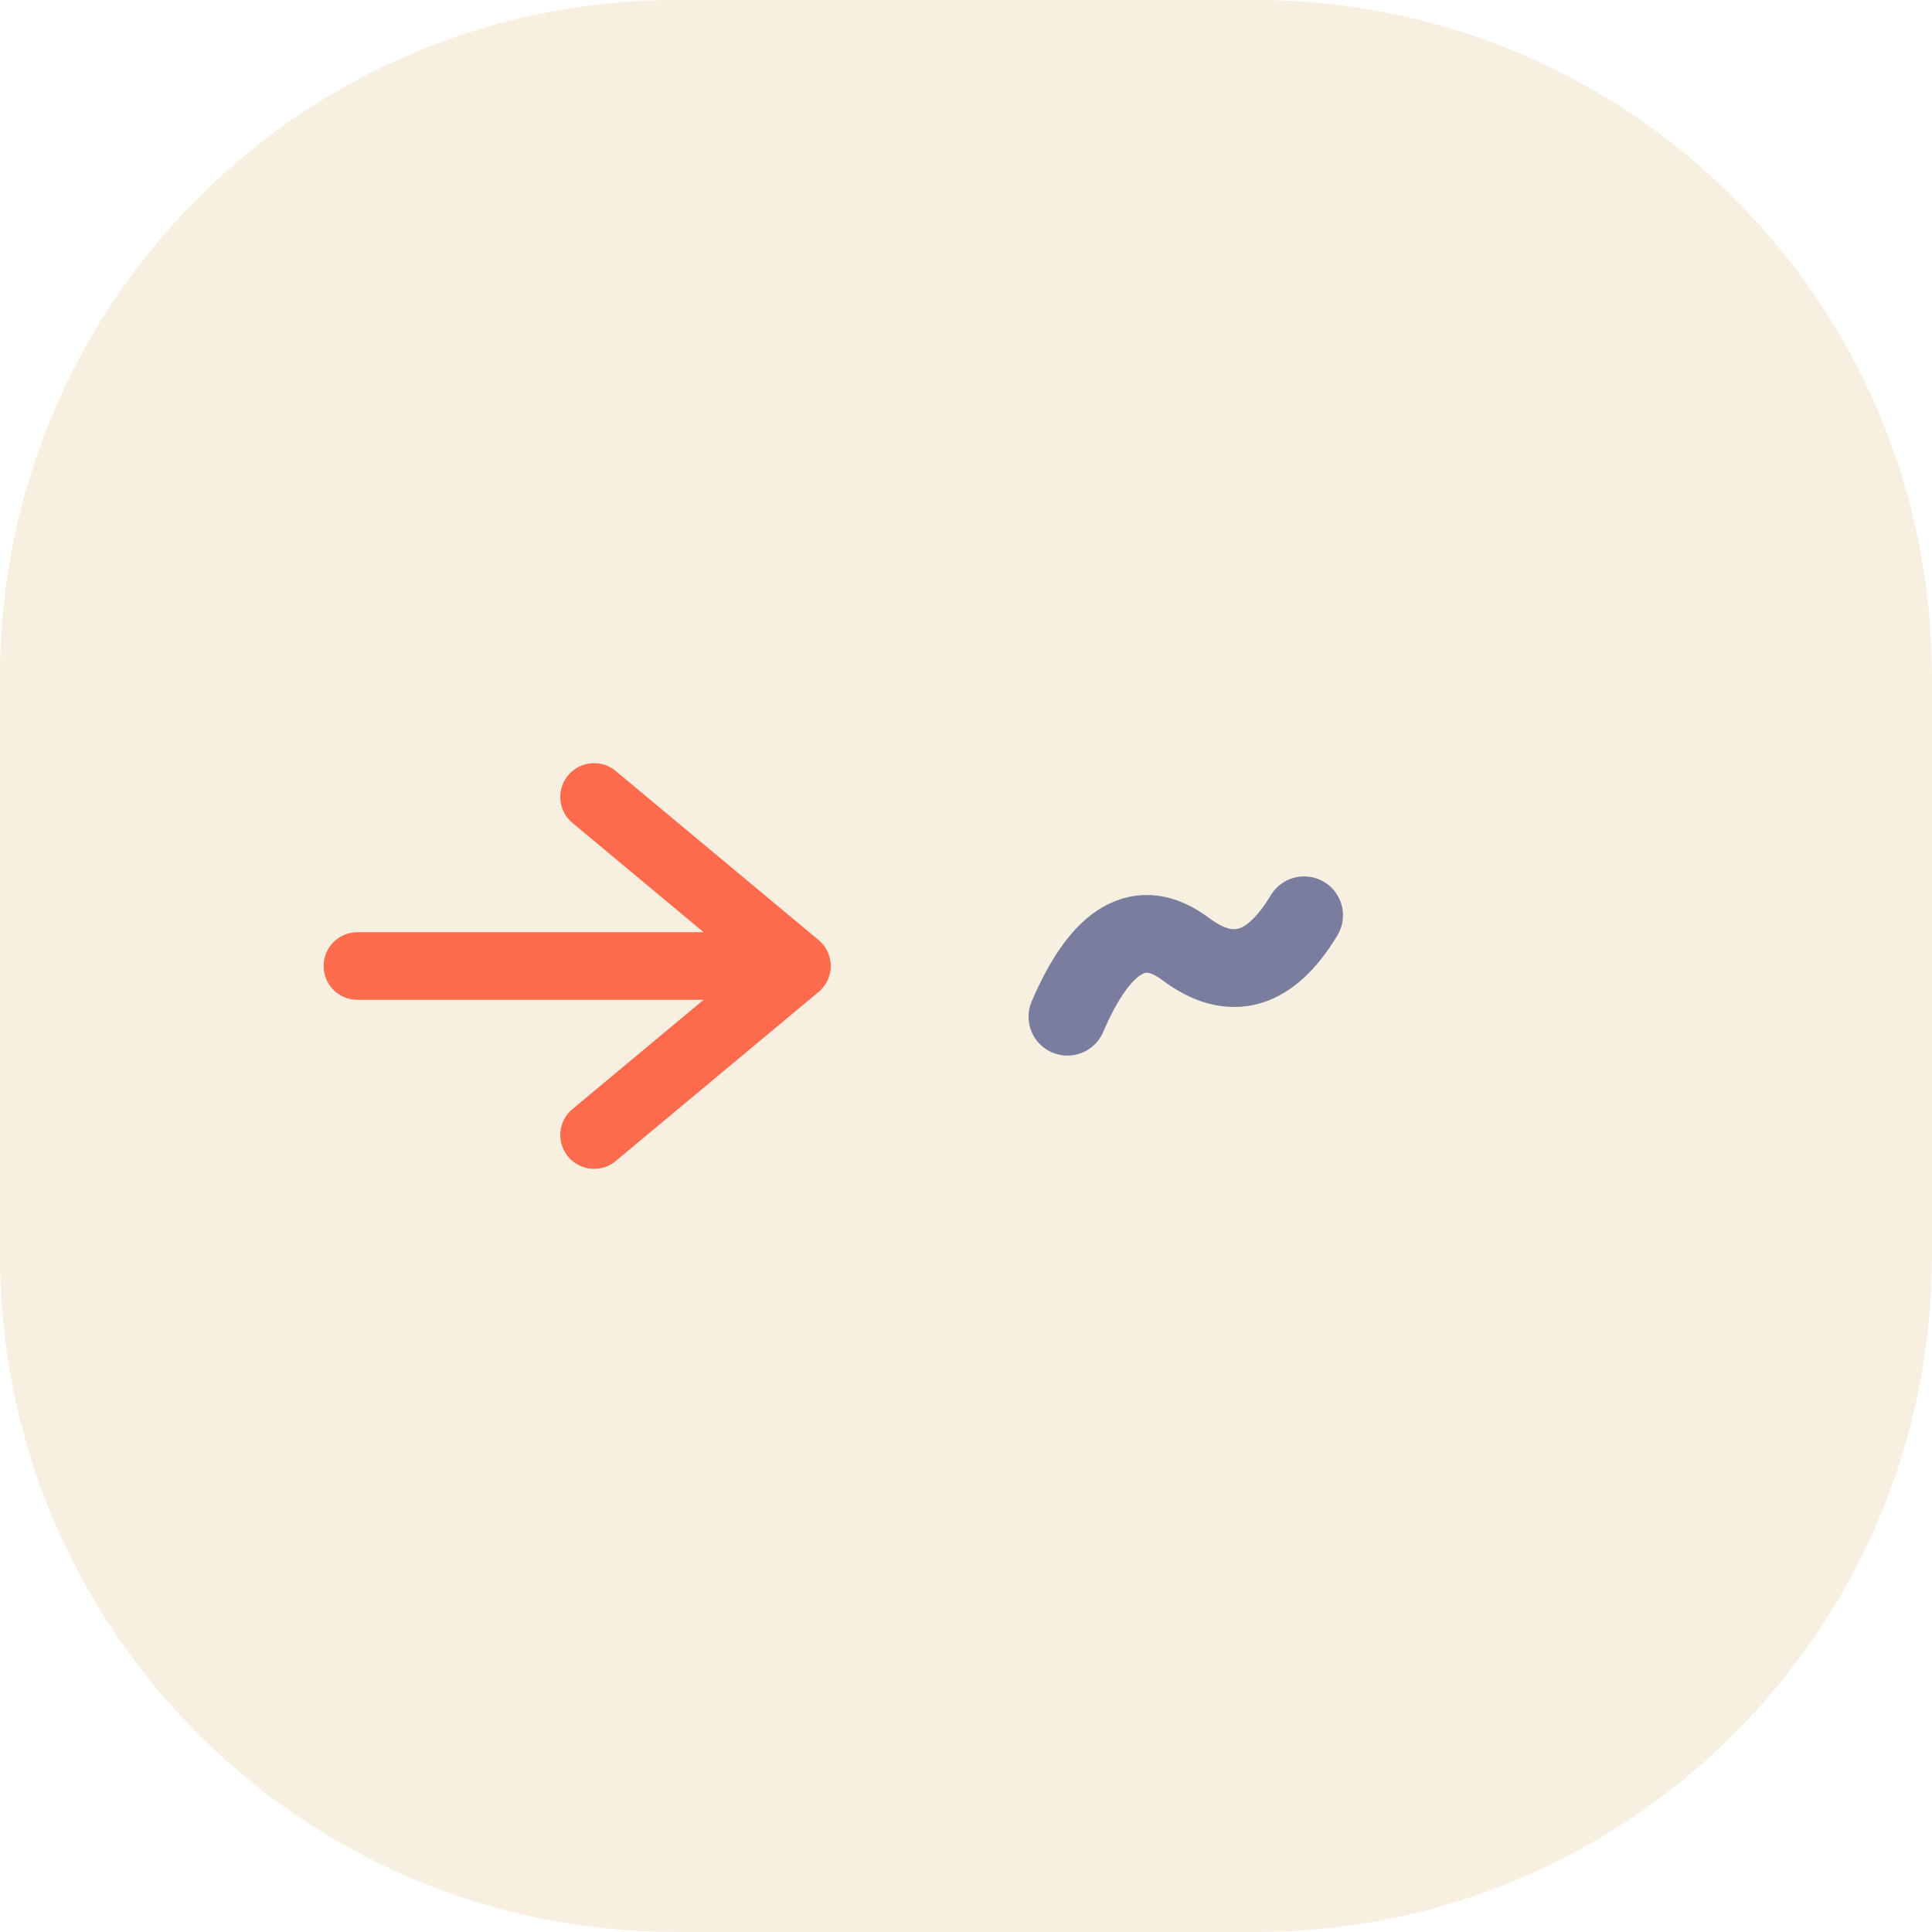
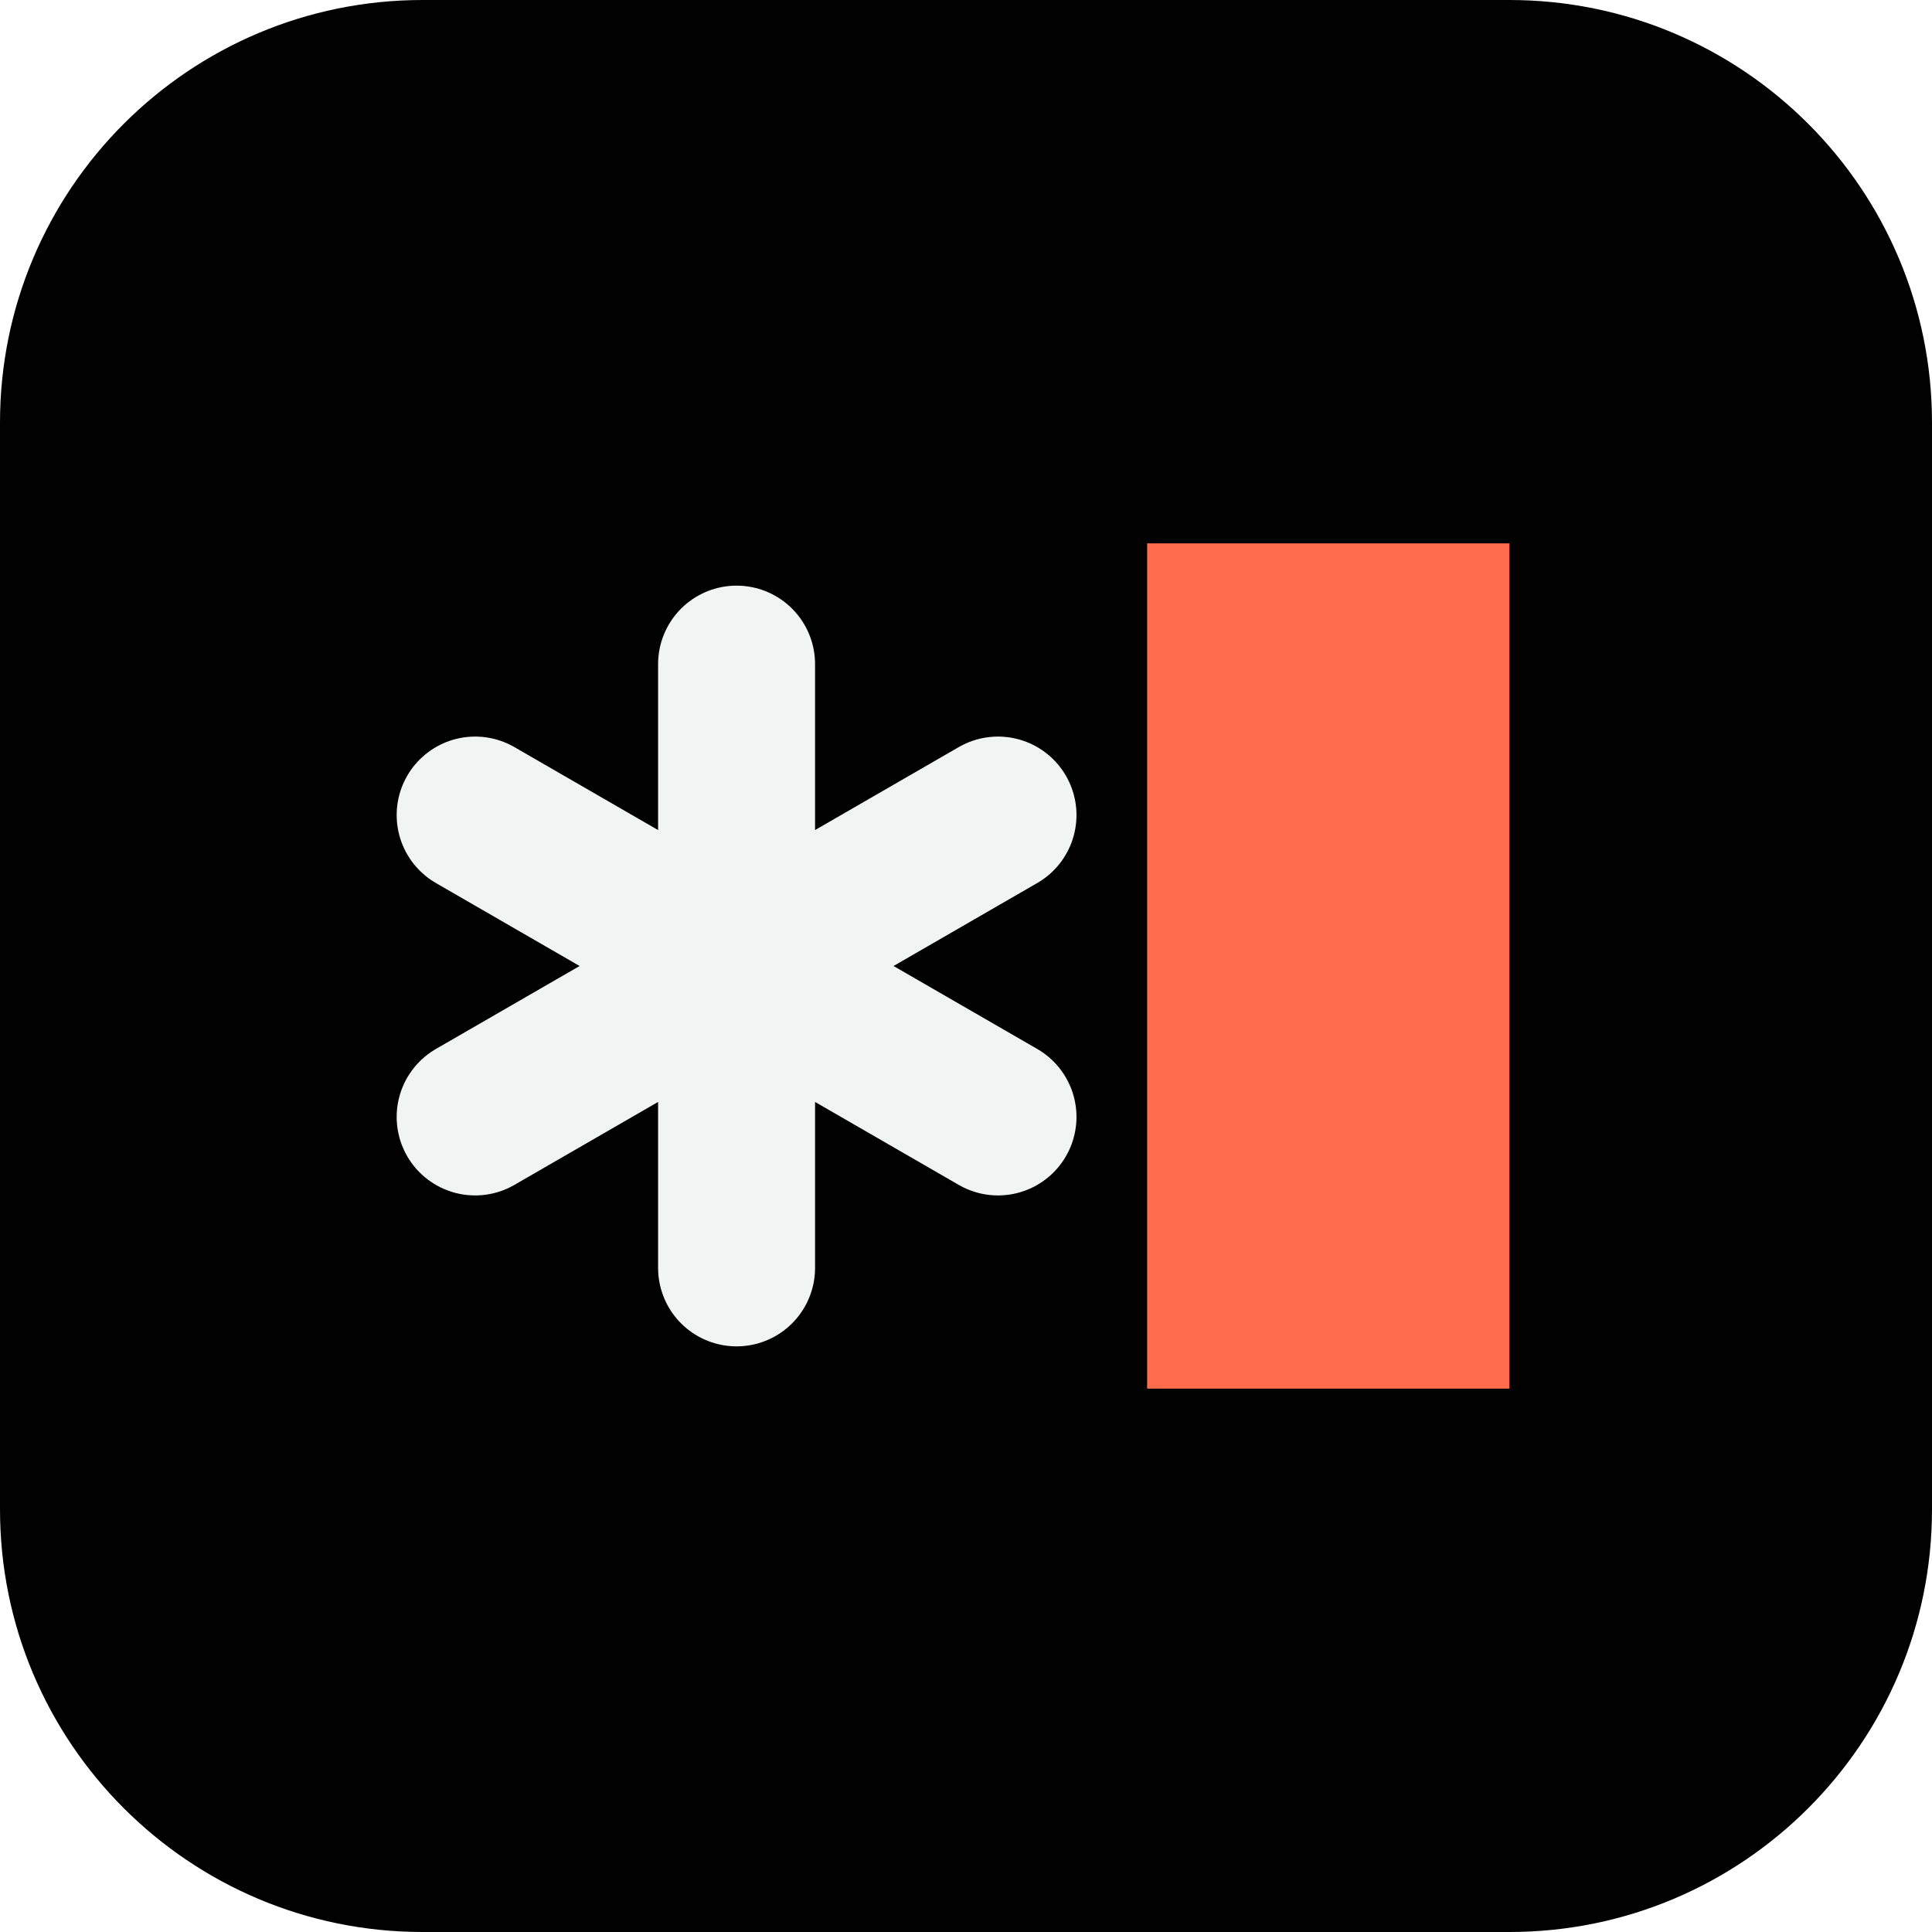
- <svg xmlns="http://www.w3.org/2000/svg" version="1.1" width="1000" height="1000">
-   <g clip-path="url(#SvgjsClipPath1023)">
-     <rect width="1000" height="1000" fill="#f7f0e1" />
-     <g transform="matrix(17.5,0,0,17.5,150,220)">
-       <svg viewBox="0 0 40 32" width="40" height="32">
-         <line x1="2" y1="16" x2="14" y2="16" stroke="#ff6b4d" stroke-width="2" stroke-linecap="round" />
-         <polyline points="9,11 15,16 9,21" stroke="#ff6b4d" stroke-width="2" stroke-linecap="round" stroke-linejoin="round" fill="none" />
-         <path d="M23 17.5 Q24.5 14 26.5 15.5 Q28.5 17 30 14.5" stroke="#7a7e9e" stroke-width="2.3" stroke-linecap="round" fill="none" />
-       </svg>
-     </g>
-   </g>
-   <defs>
-     <clipPath id="SvgjsClipPath1023">
-       <rect width="1000" height="1000" x="0" y="0" rx="350" ry="350" />
-     </clipPath>
-   </defs>
+ <svg xmlns="http://www.w3.org/2000/svg" viewBox="0 0 32 32">
+   <rect width="32" height="32" rx="7" fill="#010101" />
+   <path d="M12.2 11v10M7.87 13.5l8.66 5M7.87 18.5l8.66-5" fill="none" stroke-width="2.6" stroke-linecap="round" stroke-linejoin="round" stroke="#f0f4f3" />
+   <rect x="19" y="9" width="6" height="14" fill="#ff6b4d" />
</svg>
